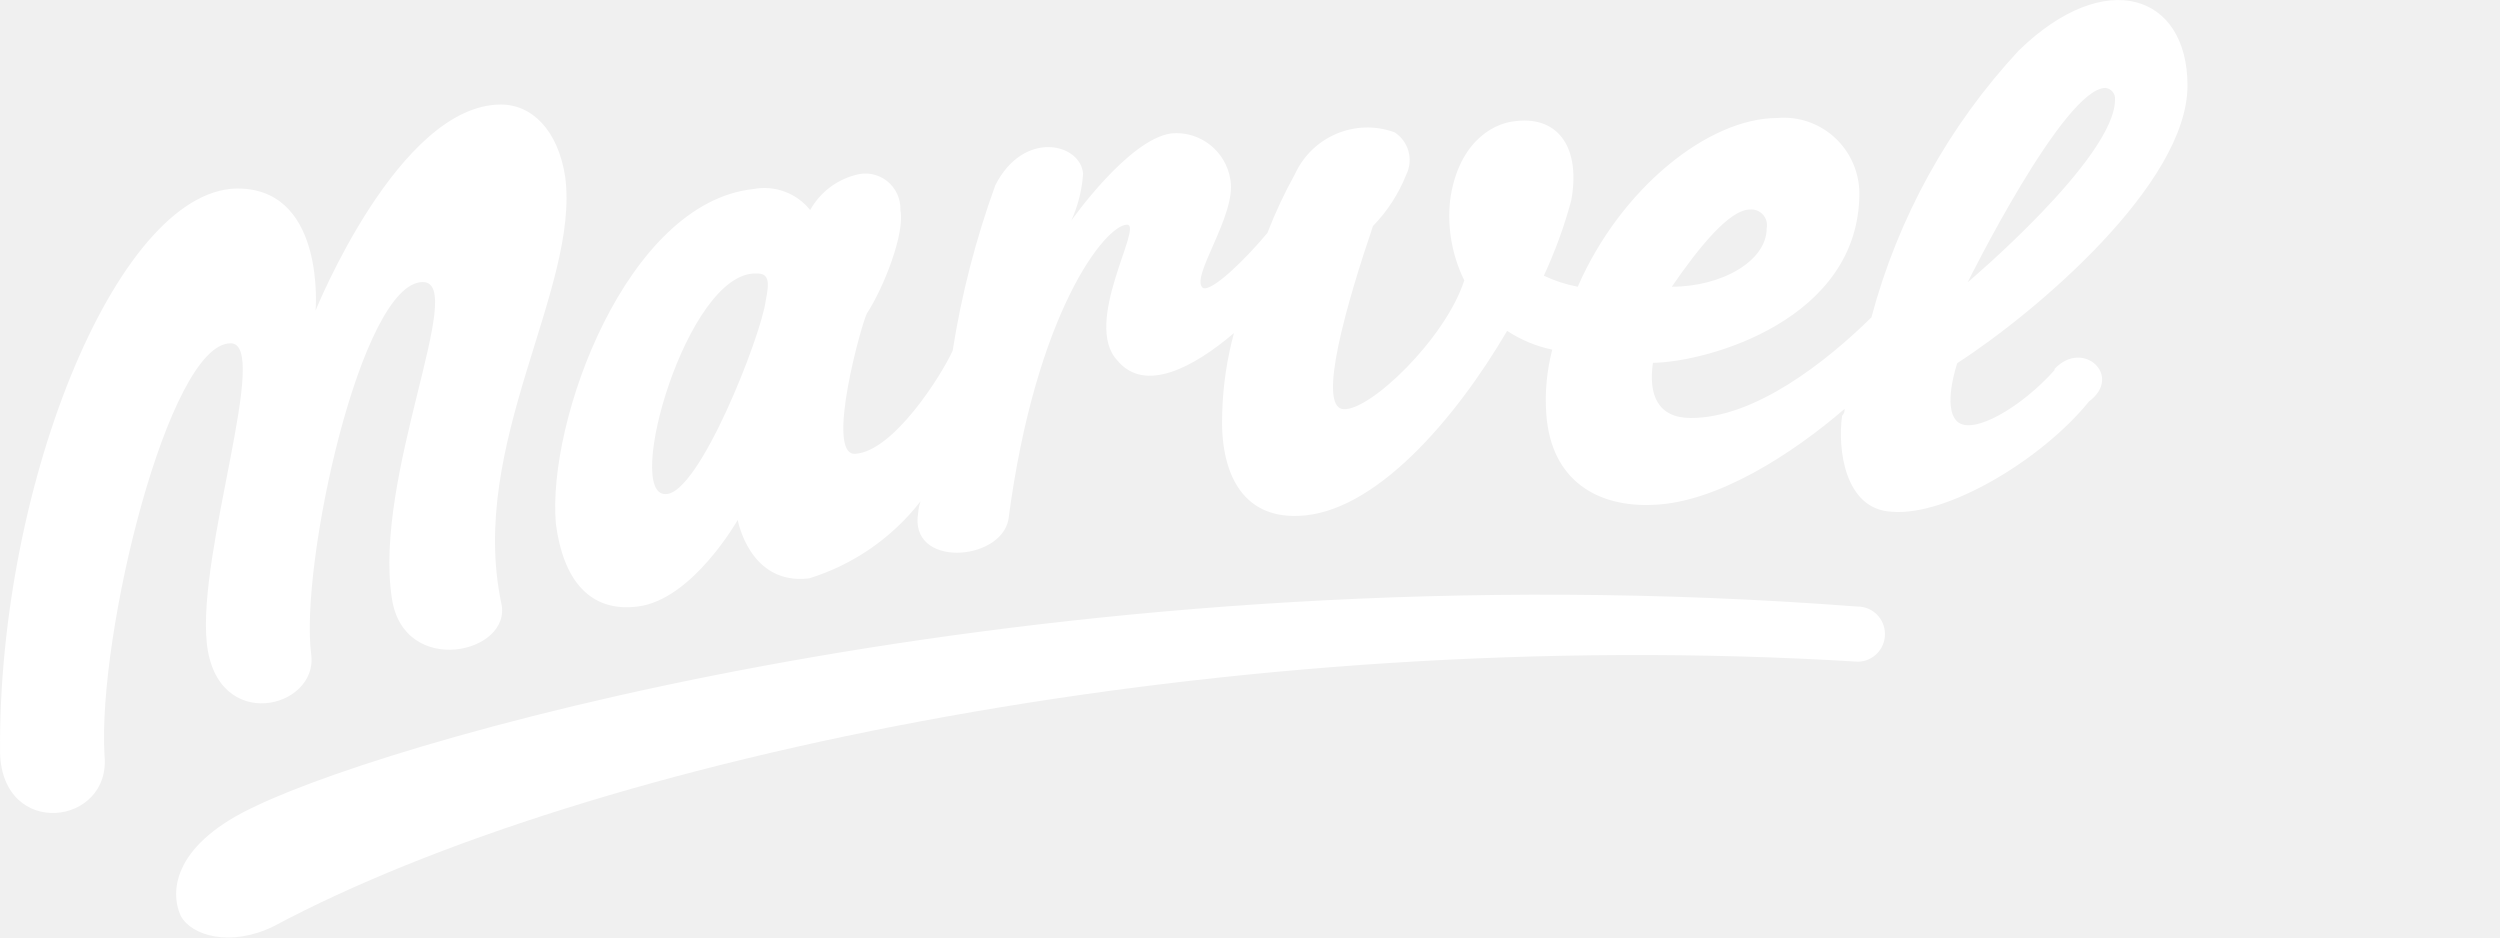
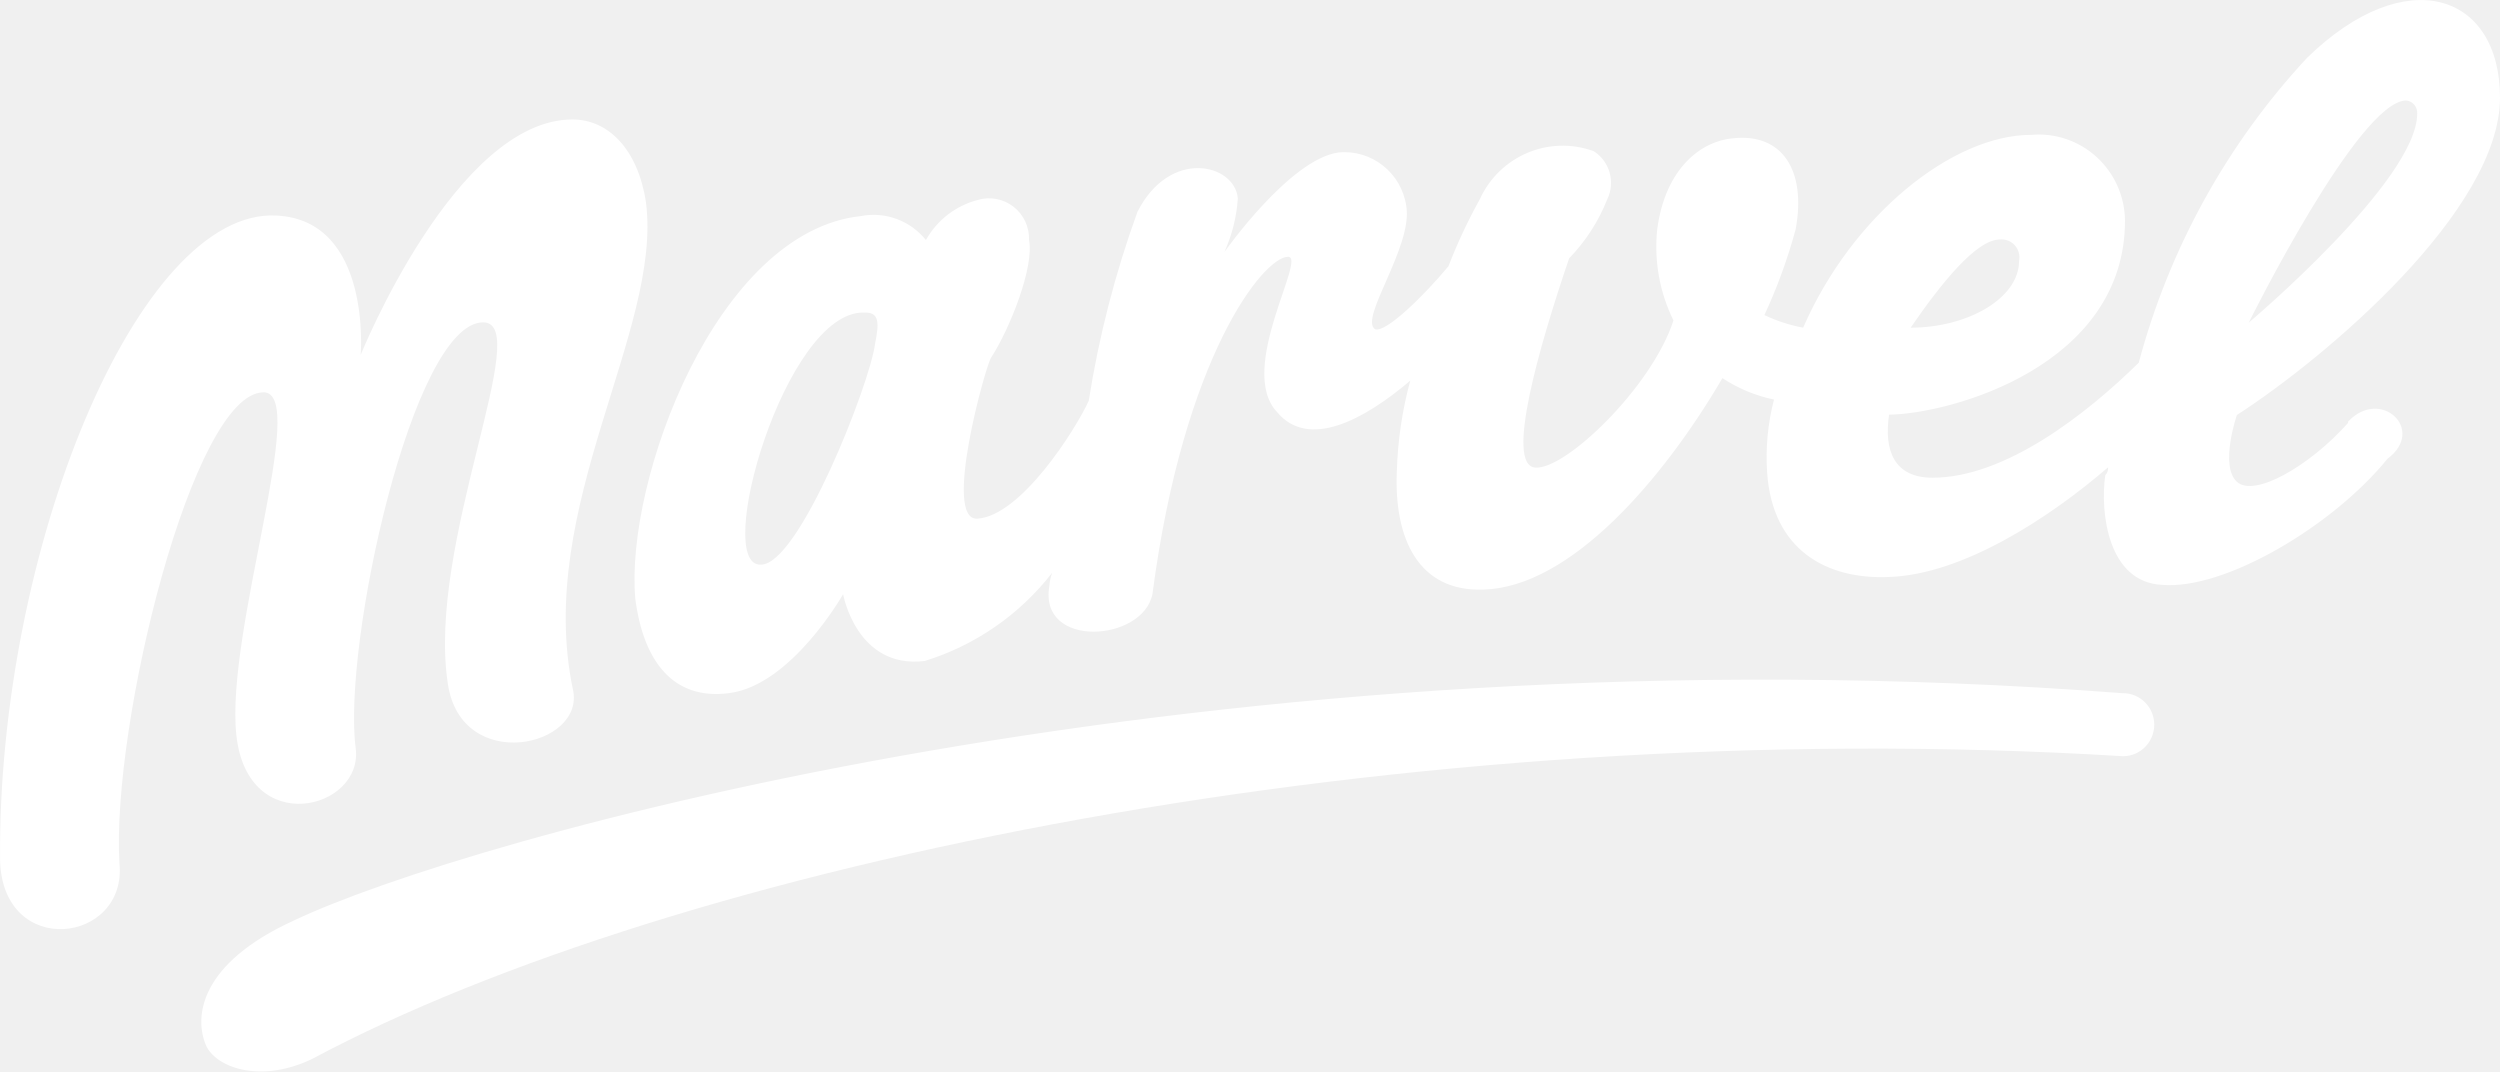
- <svg xmlns="http://www.w3.org/2000/svg" viewBox="0 0 80 30" preserveAspectRatio="none">
+ <svg xmlns="http://www.w3.org/2000/svg" viewBox="0 0 70 30" preserveAspectRatio="none">
  <path id="marvel" fill="#fff" d="M59.439 19.41c-25.462-1.95-46.514 4.12-51.222 6.37-2.625 1.2-2.809 2.7-2.432 3.529.341.635 1.592 1.006 2.966.335 10.106-5.399 30.554-9.705 50.697-8.47.483-.002.873-.399.871-.887-.002-.487-.396-.88-.879-.878zm6.309-7.57c-1.067 1.2-2.625 2.1-3.115 1.65-.49-.45 0-1.87 0-1.87 2.502-1.615 7.367-5.735 7.367-8.884 0-2.92-2.625-3.82-5.399-1.12-2.244 2.413-3.863 5.346-4.716 8.54-1.444 1.42-3.727 3.22-5.775 3.22-1.067 0-1.365-.75-1.216-1.765 1.75-.026 6.606-1.376 6.606-5.435-.007-.678-.294-1.322-.793-1.778-.498-.455-1.162-.681-1.832-.622-2.205 0-5.014 2.25-6.387 5.399-.375-.07-.74-.189-1.085-.353.359-.773.652-1.576.875-2.4.306-1.65-.376-2.7-1.75-2.55-.875.071-1.899.821-2.126 2.55-.092.876.066 1.761.455 2.55-.604 1.87-3.036 4.2-3.876 4.12-.84-.079.114-3.388.954-5.858.46-.474.823-1.035 1.067-1.65.235-.481.072-1.063-.376-1.35-1.251-.457-2.64.13-3.194 1.35-.334.602-.627 1.227-.875 1.87-.682.821-1.75 1.87-2.056 1.765-.455-.3 1.067-2.32.875-3.45-.136-.93-.971-1.59-1.899-1.5-1.374.194-3.194 2.788-3.194 2.788.214-.473.341-.981.376-1.5-.079-.97-1.899-1.42-2.809.371-.623 1.716-1.081 3.489-1.365 5.294-.376.821-1.899 3.22-3.115 3.3-.989.071.227-4.27.376-4.5.534-.821 1.216-2.55 1.067-3.3.013-.364-.15-.712-.436-.935-.286-.222-.662-.292-1.008-.186-.612.161-1.133.565-1.444 1.12-.437-.546-1.137-.803-1.82-.671-4.042.432-6.606 7.402-6.317 10.711.227 1.765 1.067 2.85 2.625 2.647 1.75-.221 3.194-2.77 3.194-2.77s.376 2.1 2.284 1.87c1.413-.436 2.659-1.298 3.57-2.47-.044.119-.071.244-.079.371-.306 1.765 2.625 1.57 2.887.221.875-6.67 3.115-9.44 3.797-9.44.534 0-1.444 3.15-.306 4.35.875 1.05 2.432.221 3.727-.882-.226.832-.352 1.688-.376 2.55-.079 1.87.604 3.37 2.432 3.3 2.432-.071 5.014-3.07 6.685-5.92.44.289.929.493 1.444.6-.174.667-.239 1.359-.192 2.047.149 2.17 1.671 3 3.421 2.92 2.056-.071 4.48-1.65 6.125-3.07.008.082-.021.163-.079.221-.149 1.05.079 3 1.592 3.07 1.75.15 4.786-1.65 6.309-3.529 1.094-.812-.192-2.012-1.102-1.041v.035zm1.627-9.026c.185.019.321.183.306.371 0 1.87-4.716 5.849-4.716 5.849s3.08-6.22 4.41-6.22zm-11.375 3.891c.157-.014.311.047.416.165.105.118.149.279.118.435 0 1.05-1.444 1.87-3.036 1.87.849-1.235 1.837-2.47 2.502-2.47zm-31.499 2.929c-.149 1.12-2.126 6.176-3.194 6.176-1.365.071.682-7.12 2.887-7.058.429-.018.429.282.306.882zm-17.123 1.35c1.295 0-1.067 6.67-.761 9.59.306 2.92 3.57 2.1 3.342.371-.376-2.85 1.592-11.919 3.57-11.919 1.444 0-1.592 6.22-.989 10.12.376 2.55 3.876 1.765 3.5.15-1.067-5.091 2.511-10.04 2.047-13.631-.227-1.5-1.067-2.32-2.056-2.32-3.272 0-5.932 6.591-5.932 6.591s.315-3.758-2.345-3.9c-3.876-.229-7.831 9.37-7.752 18.06.079 2.77 3.57 2.32 3.342.071-.227-3.873 2.056-13.181 4.034-13.181z" />
</svg>
